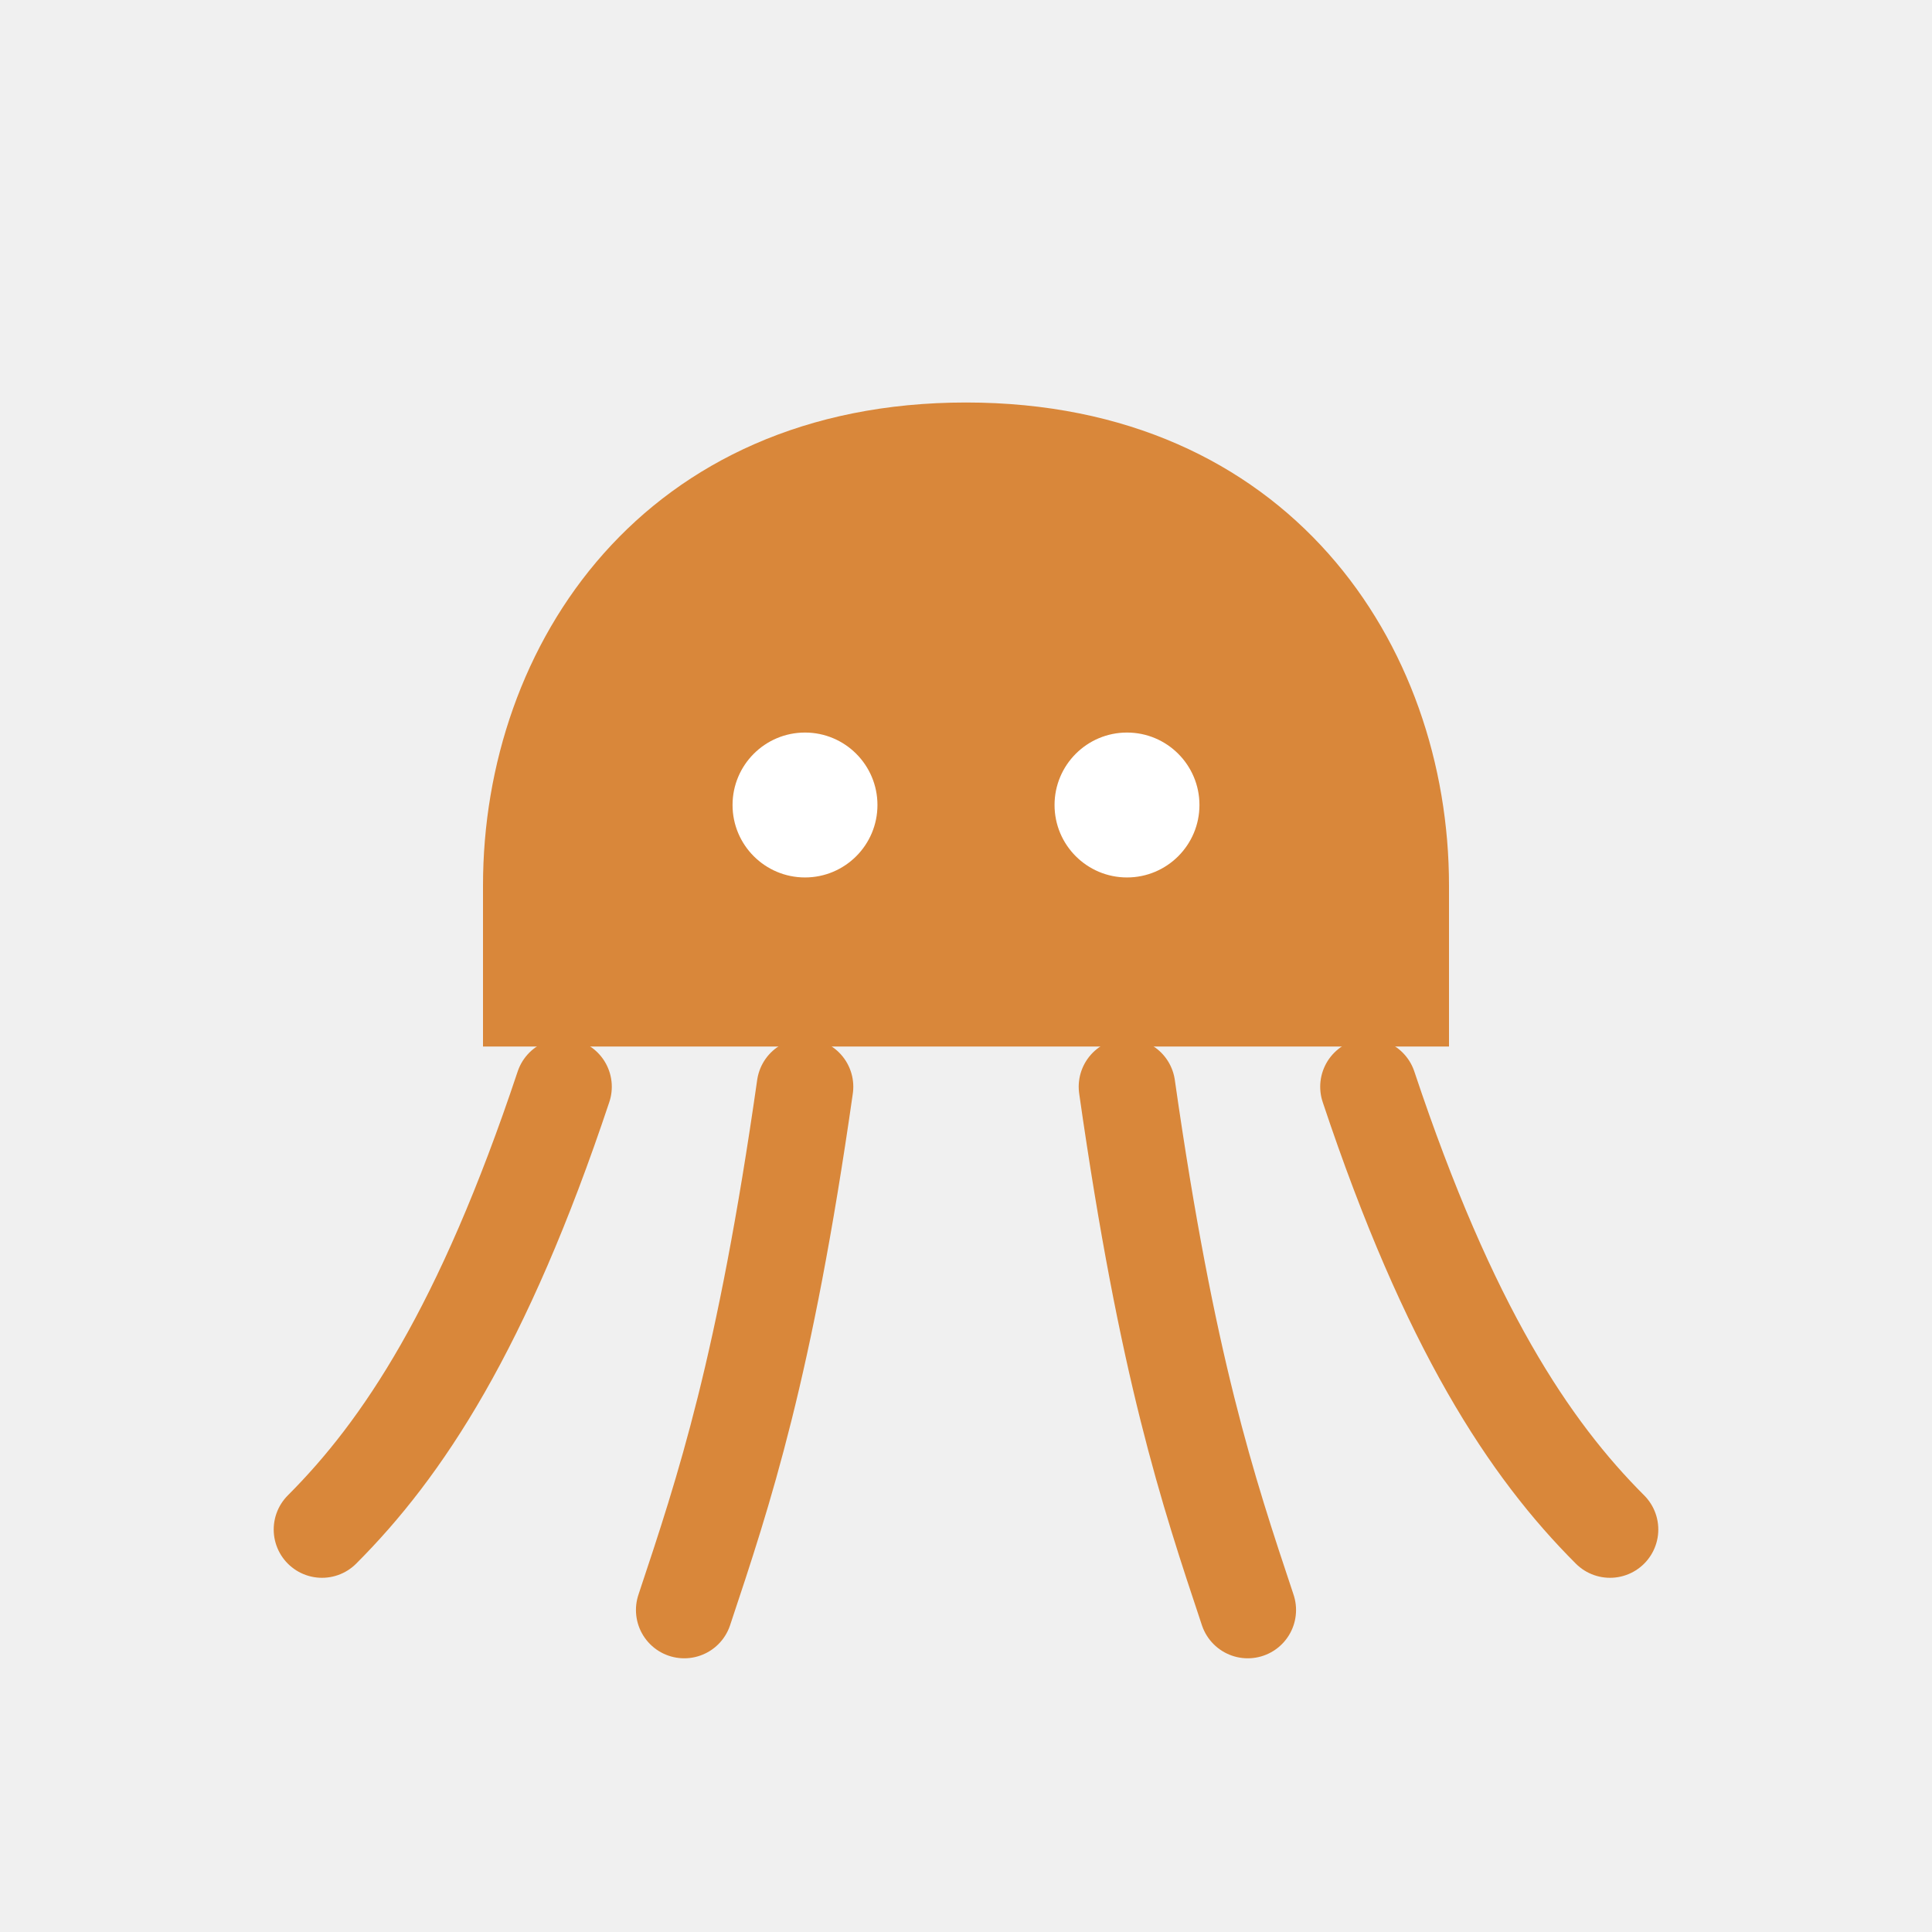
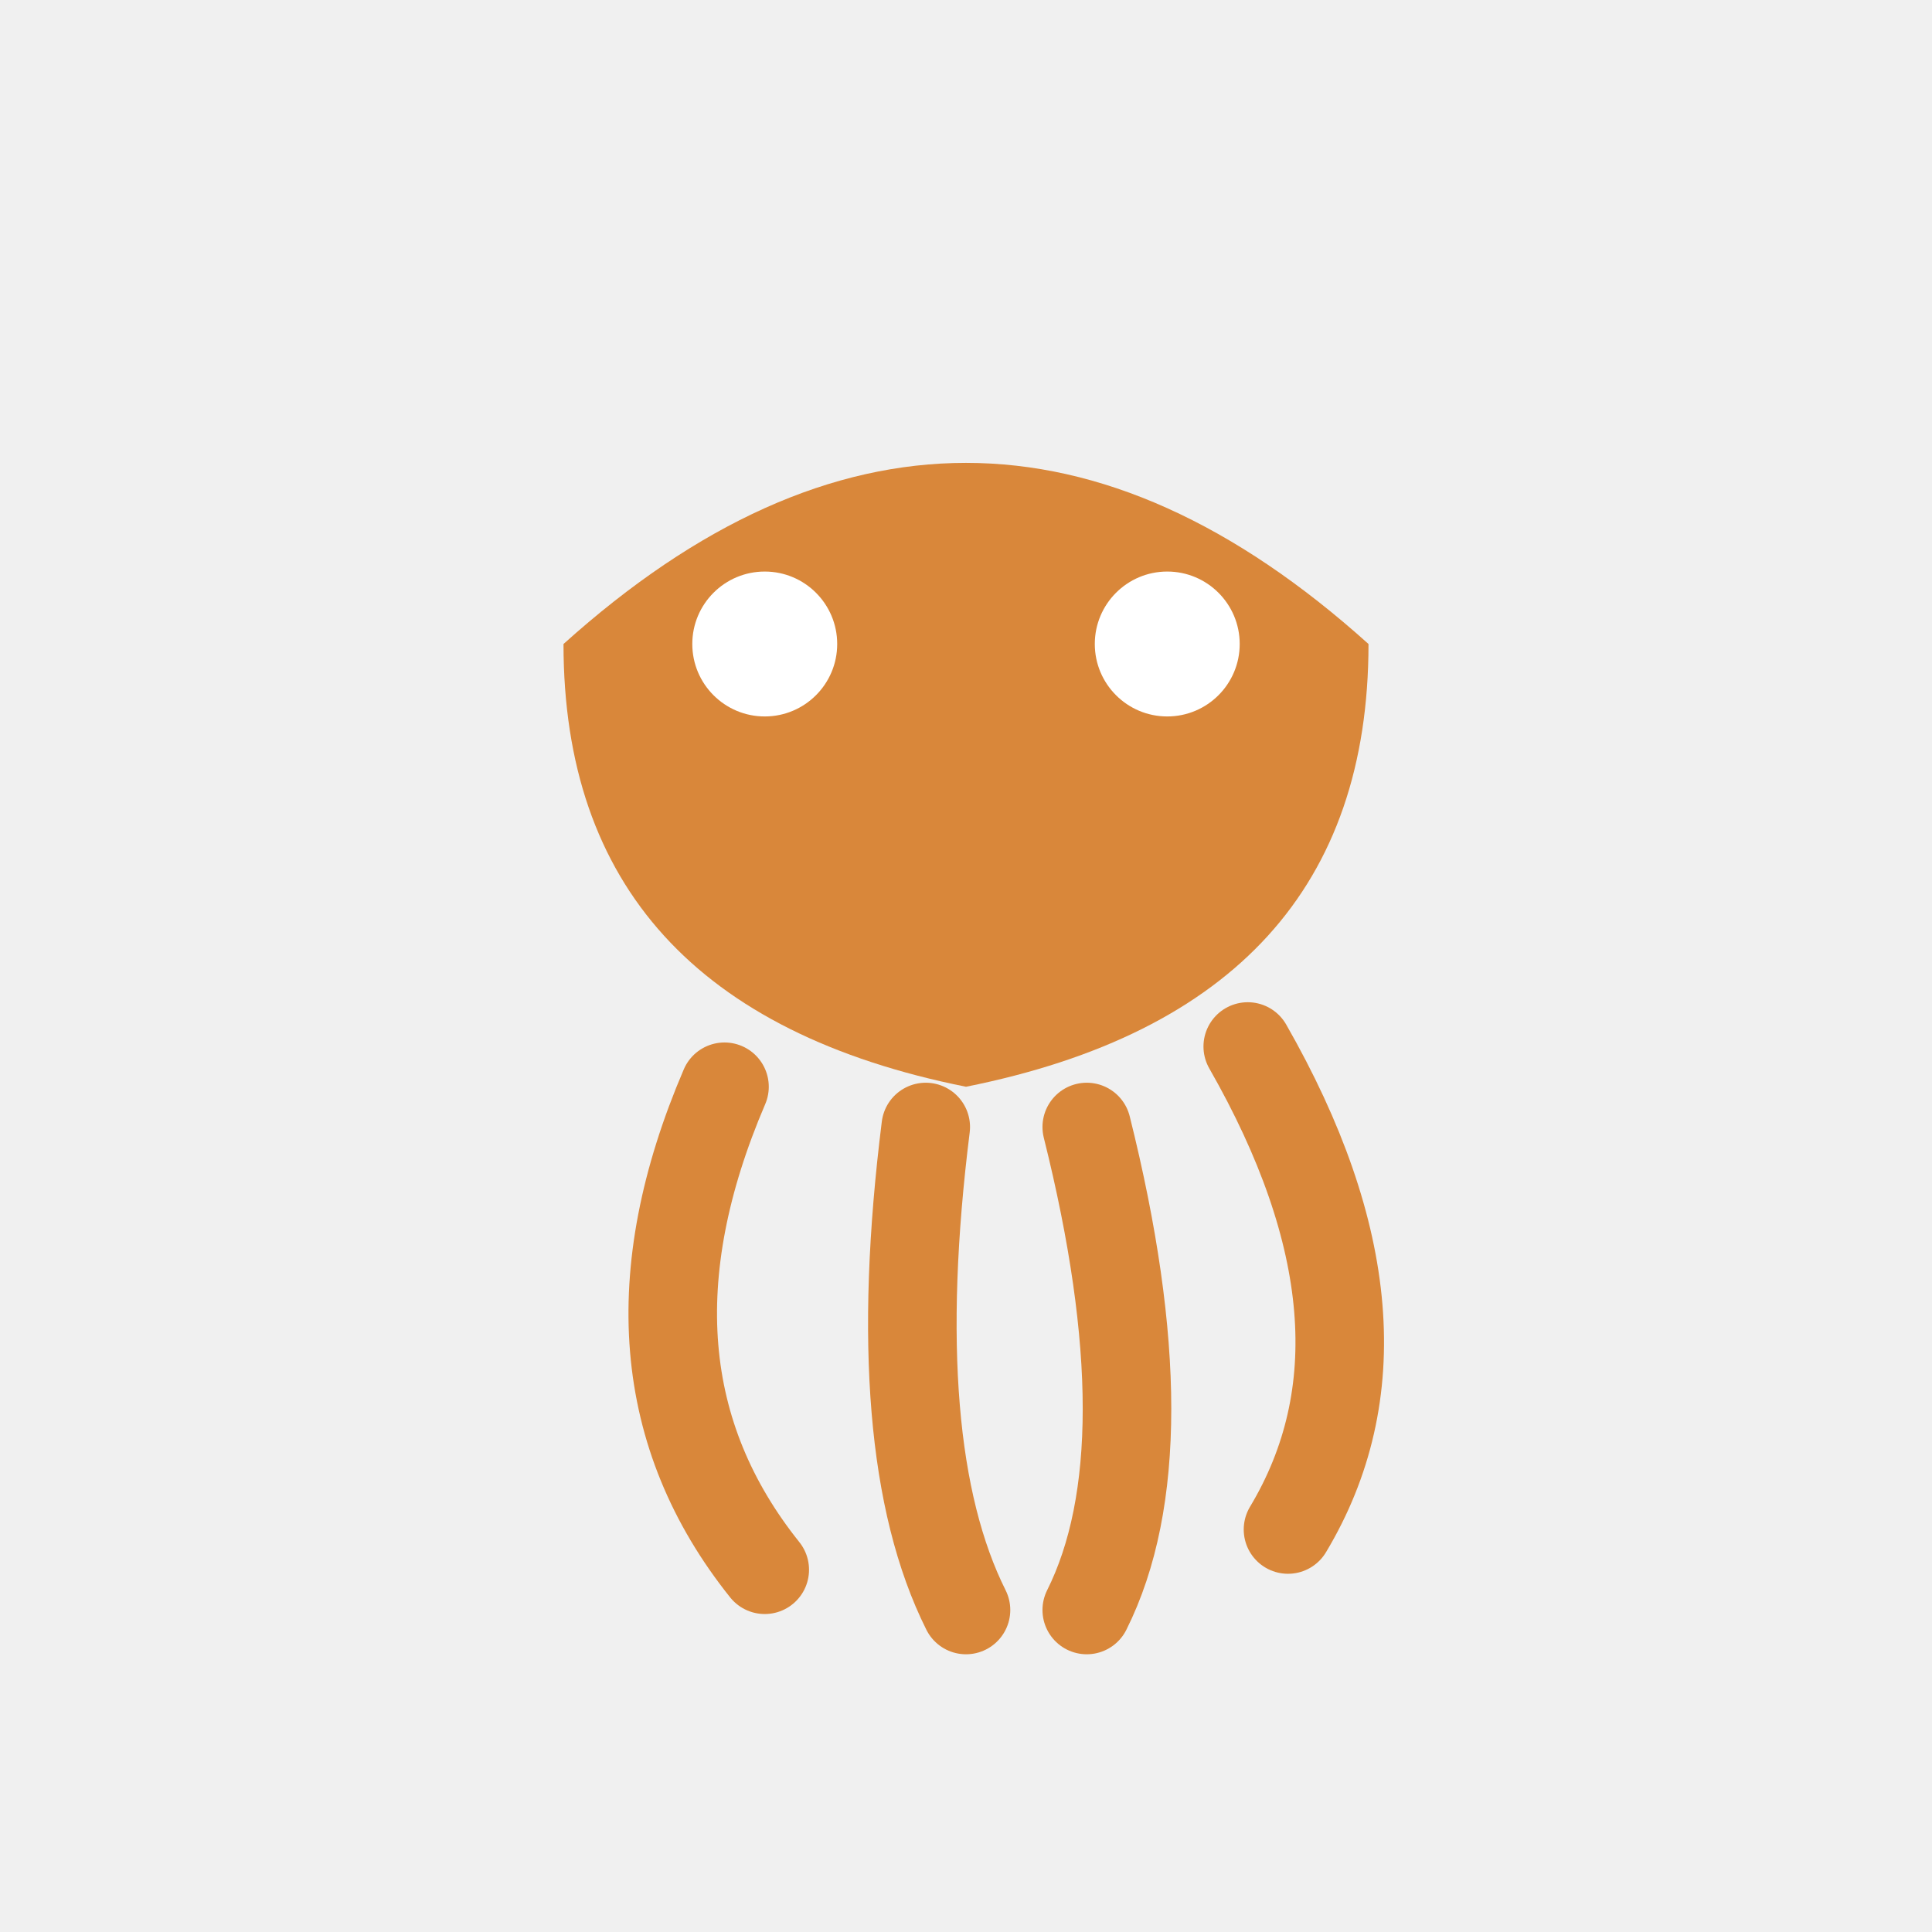
- <svg xmlns="http://www.w3.org/2000/svg" viewBox="0 0 48 48" role="img" aria-label="문어·낙지">
-   <path d="M24 10 C32 10 36 16 36 22 L36 26 L12 26 L12 22 C12 16 16 10 24 10Z" fill="#D9873A" />
-   <path d="M14 27 C12 33 10 36 8 38 M20 27 C19 34 18 37 17 40 M28 27 C29 34 30 37 31 40 M34 27 C36 33 38 36 40 38" stroke="#D9873A" stroke-width="2.4" fill="none" stroke-linecap="round" />
-   <circle cx="20" cy="20" r="1.8" fill="#fff" />
-   <circle cx="28" cy="20" r="1.8" fill="#fff" />
+ <svg xmlns="http://www.w3.org/2000/svg" viewBox="0 0 48 48" role="img" aria-label="문어 에기 채비">
+   <path d="M14 16 q10 -9 20 0 q0 9 -10 11 q-10 -2 -10 -11 z" fill="#D9873A" />
+   <circle cx="19" cy="16" r="1.8" fill="#fff" />
+   <circle cx="29" cy="16" r="1.8" fill="#fff" />
+   <path d="M18 27 q-3 7 1 12 M23 28 q-1 8 1 12 M27 28 q2 8 0 12 M31 26 q4 7 1 12" fill="none" stroke="#D9873A" stroke-width="2.2" stroke-linecap="round" />
</svg>
